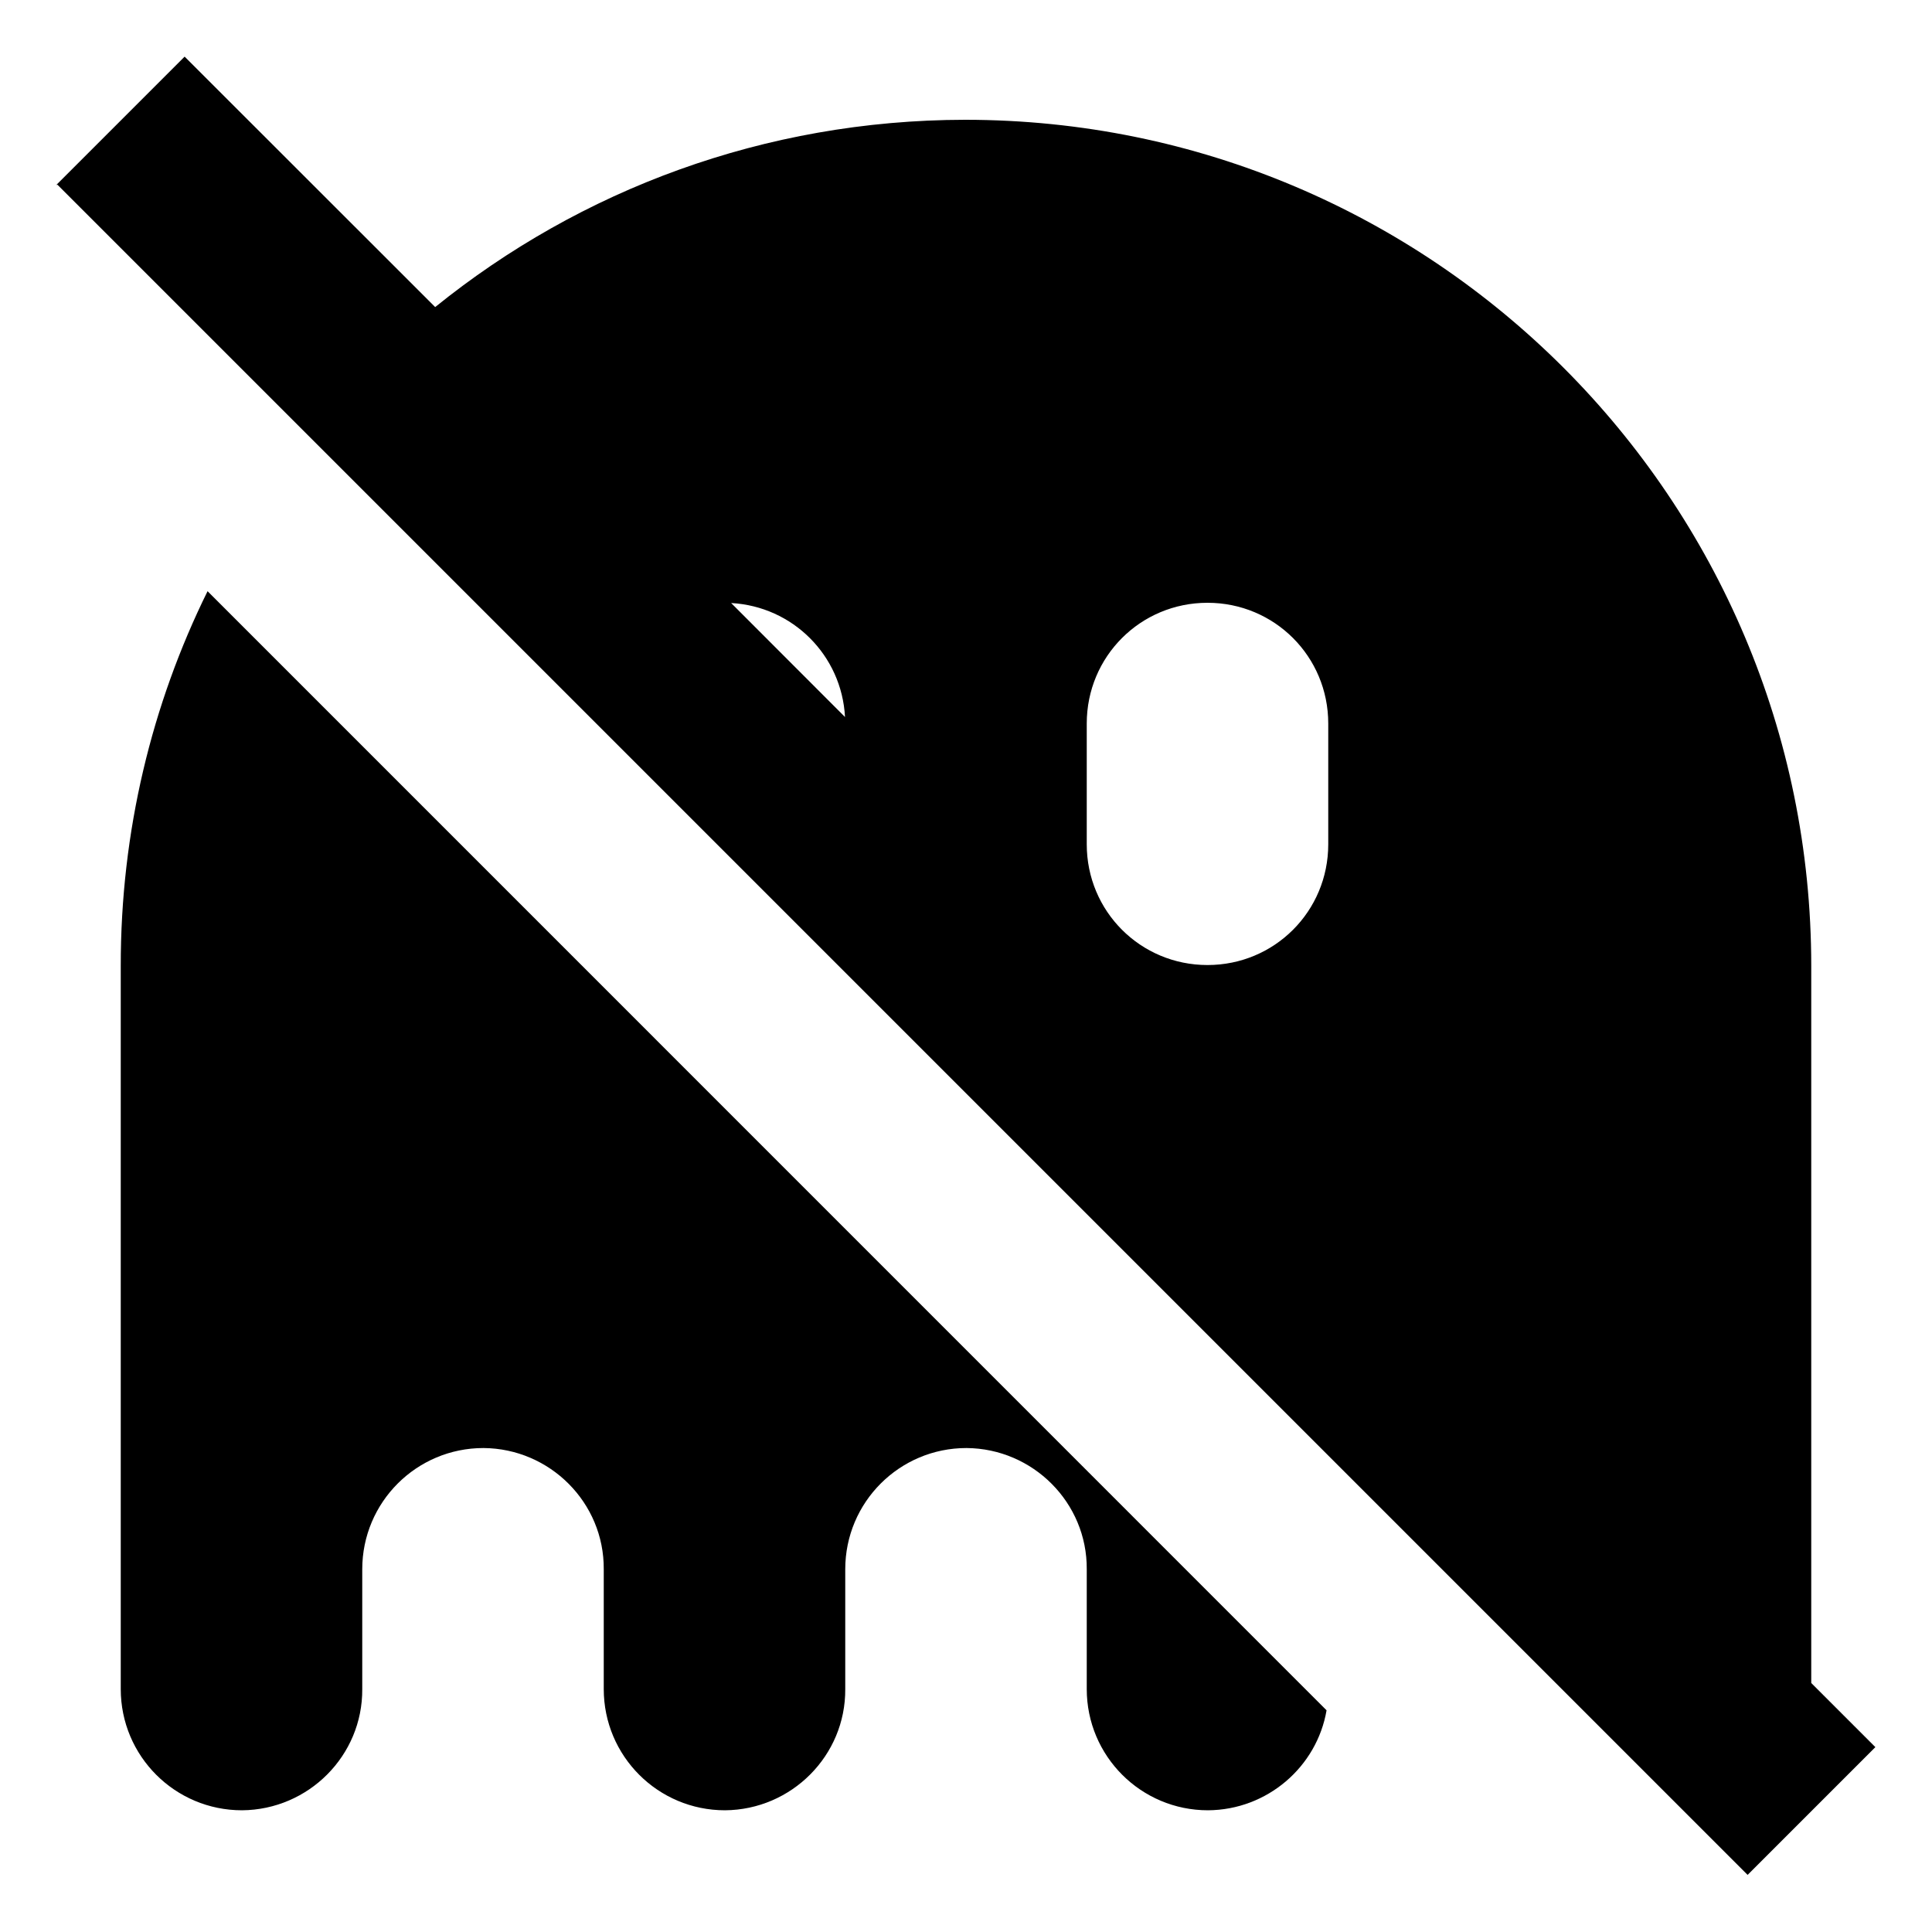
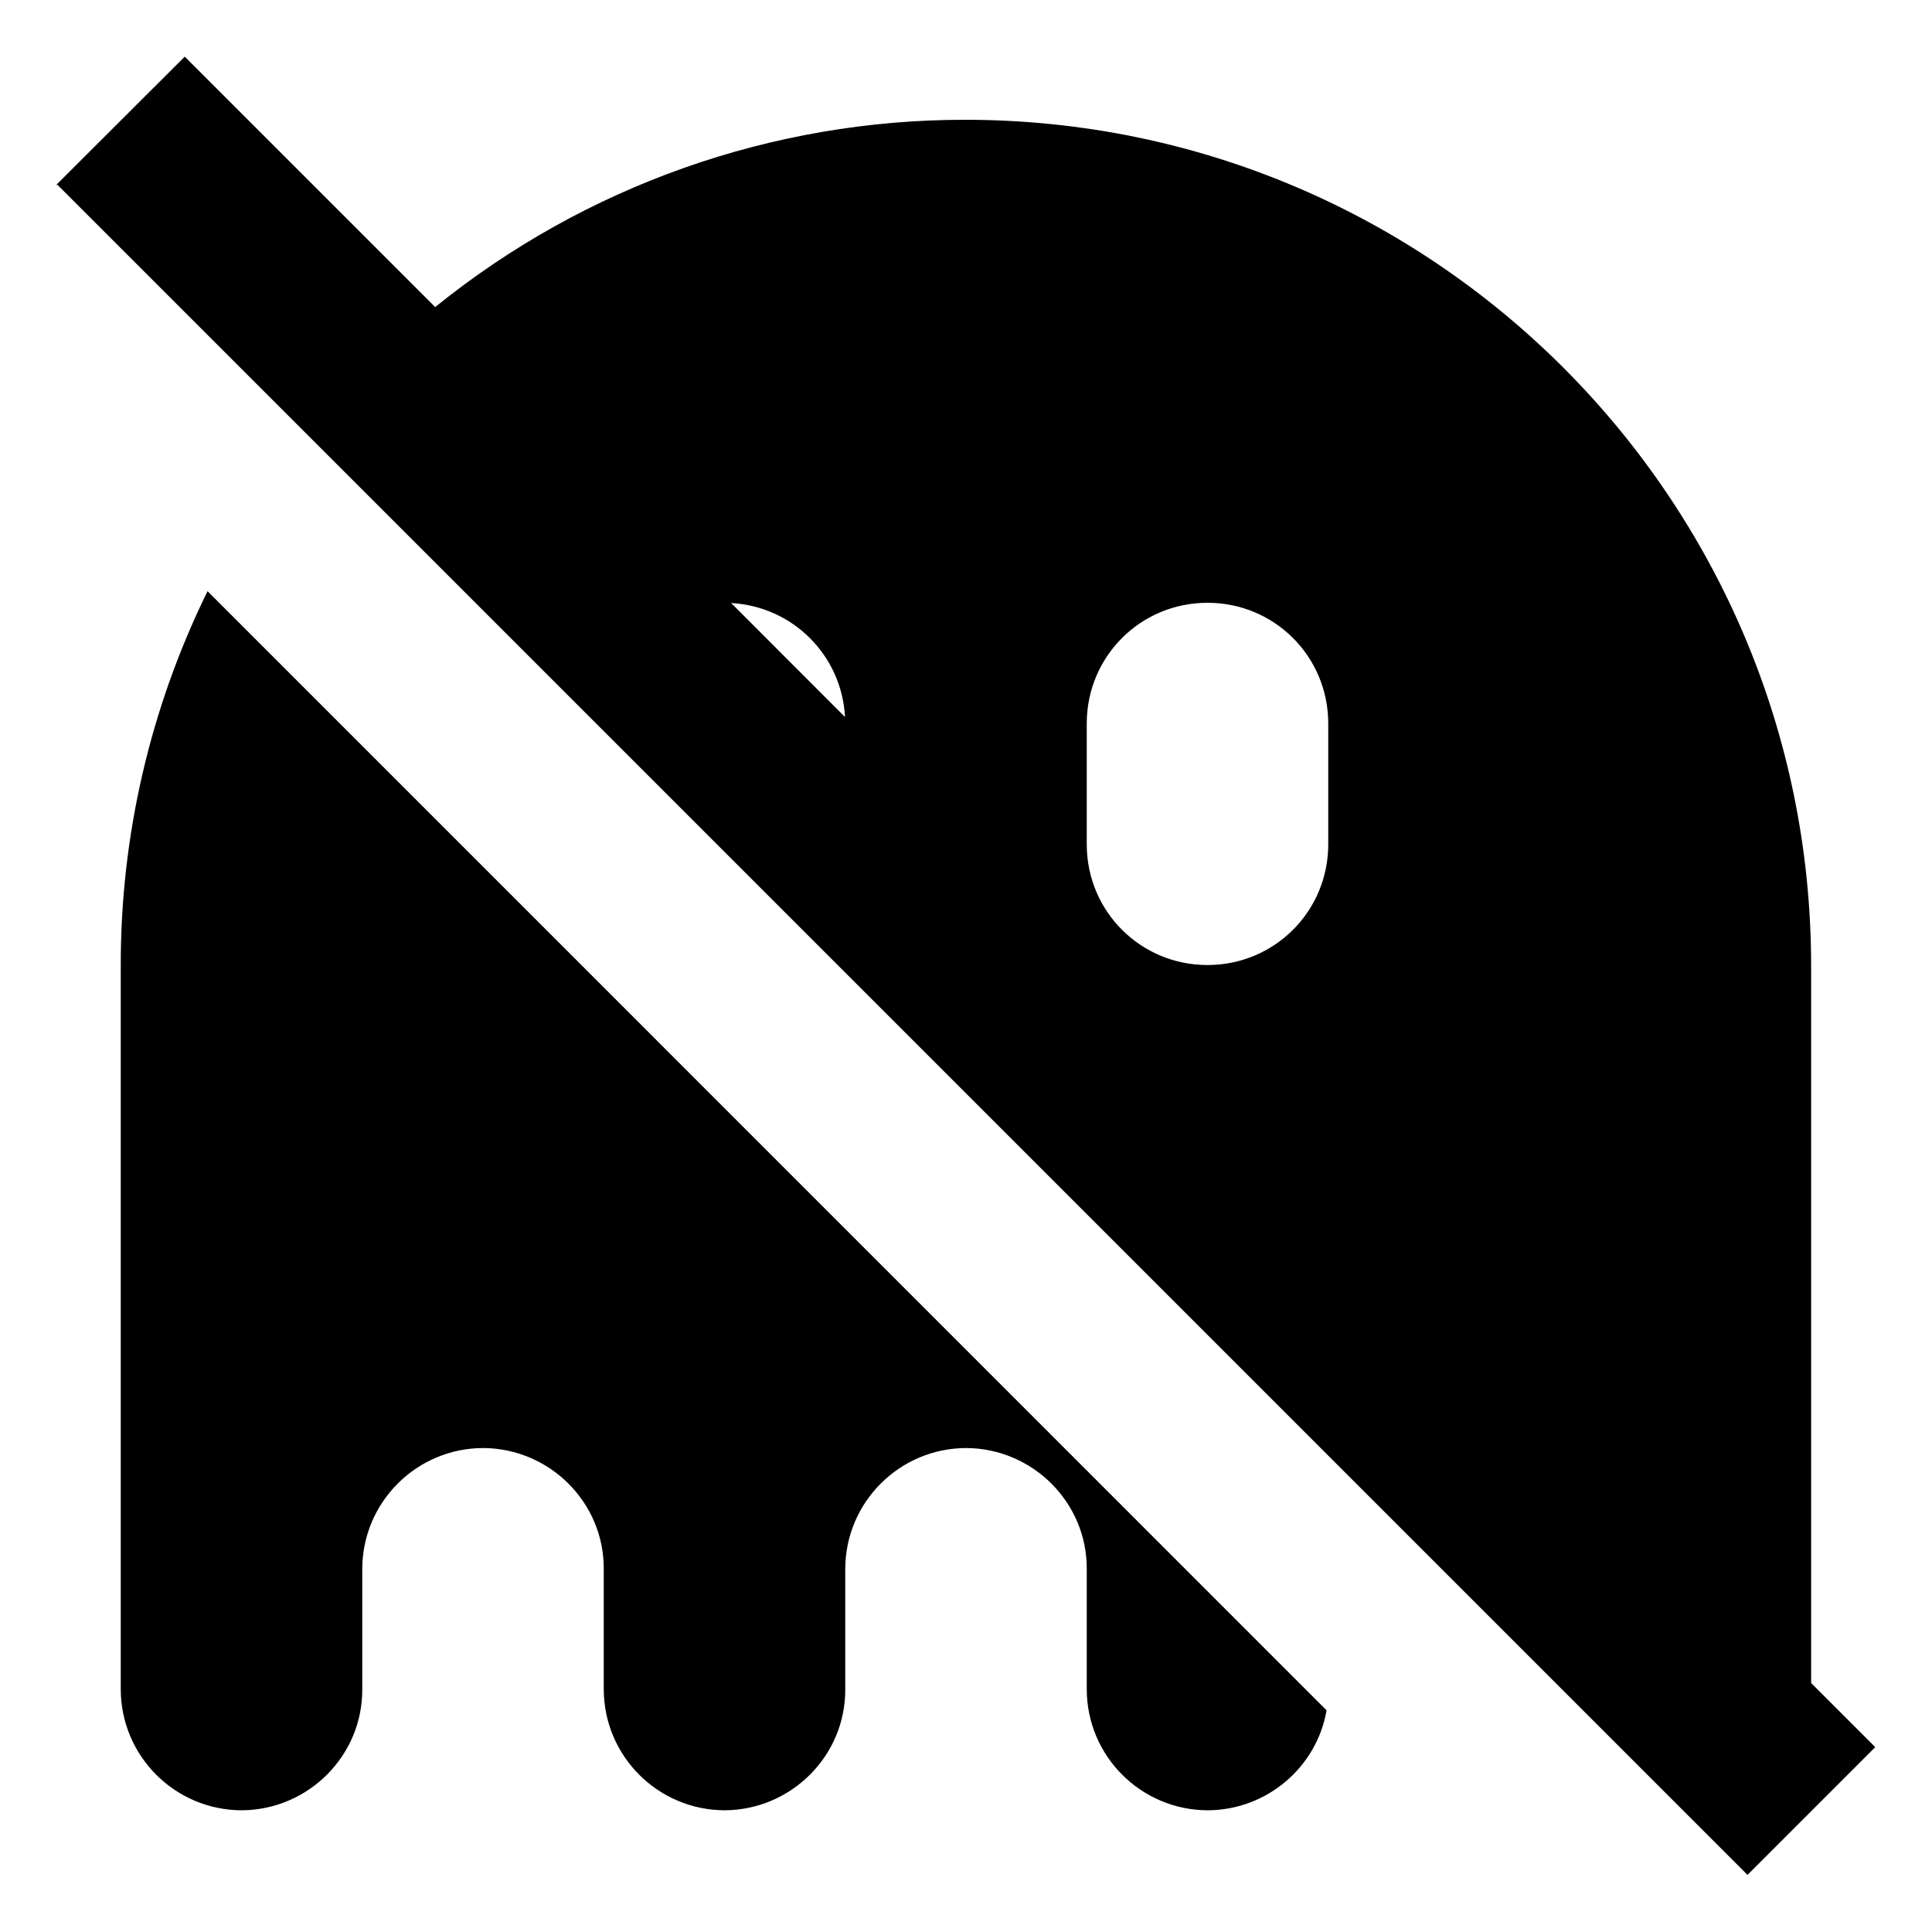
- <svg xmlns="http://www.w3.org/2000/svg" height="16px" viewBox="0 0 16 16" width="16px" version="1.1" id="svg2">
-   <defs id="defs2" />
-   <path id="path1" d="M 1.529 0.469 L 0.469 1.529 L 0.473 1.533 L 0.475 1.529 L 14.473 15.527 L 15.531 14.469 L 15 13.938 L 15 8 C 15 4.129 11.863 0.992 7.992 0.992 C 6.33 0.994 4.803 1.574 3.604 2.543 L 1.529 0.469 z M 1.719 4.896 C 1.257 5.832 0.999 6.886 1 8 L 1 13.988 C 1 14.543 1.449 14.992 2.004 14.992 C 2.555 14.988 3.004 14.539 3 13.988 L 3 12.996 C 3 12.441 3.449 11.992 4.004 11.992 C 4.555 11.996 5.004 12.445 5 12.996 L 5 13.988 C 5 14.543 5.449 14.992 6.004 14.992 C 6.555 14.988 7.004 14.539 7 13.988 L 7 12.996 C 7 12.441 7.449 11.992 8.004 11.992 C 8.555 11.996 9.004 12.445 9 12.996 L 9 13.988 C 9 14.543 9.449 14.992 10.004 14.992 C 10.495 14.989 10.906 14.632 10.986 14.164 L 1.719 4.896 z M 10 4.992 C 10.555 4.992 11 5.437 11 5.992 L 11 6.992 C 11 7.547 10.555 7.992 10 7.992 C 9.445 7.992 9 7.547 9 6.992 L 9 5.992 C 9 5.437 9.445 4.992 10 4.992 z M 6.055 4.994 C 6.565 5.022 6.971 5.427 6.998 5.938 L 6.055 4.994 z " />
+ <svg xmlns="http://www.w3.org/2000/svg" width="16" height="16" version="1.1" id="svg1">
+   <defs id="defs1" />
+   <path d="M 1.53,0.469 0.468,1.529 0.472,1.533 0.474,1.529 14.472,15.527 15.53,14.469 14.999,13.938 V 8 A 7.007,7.007 0 0 0 7.992,0.992 6.97,6.97 0 0 0 3.604,2.543 Z M 1.719,4.896 A 7,7 0 0 0 1,8 v 5.988 c 0,0.555 0.45,1.004 1.004,1.004 0.55,-0.004 1,-0.453 0.996,-1.004 v -0.992 c 0,-0.555 0.45,-1.004 1.004,-1.004 0.55,0.004 1,0.453 0.996,1.004 v 0.992 c 0,0.555 0.45,1.004 1.004,1.004 0.55,-0.004 1,-0.453 0.996,-1.004 v -0.992 c 0,-0.555 0.45,-1.004 1.004,-1.004 0.55,0.004 1,0.453 0.996,1.004 v 0.992 c 0,0.555 0.45,1.004 1.004,1.004 0.491,-0.003 0.902,-0.36 0.982,-0.828 z M 10,4.992 c 0.555,0 1,0.445 1,1 v 1 c 0,0.555 -0.445,1 -1,1 -0.555,0 -1,-0.445 -1,-1 v -1 c 0,-0.555 0.445,-1 1,-1 M 6.055,4.994 c 0.51,0.028 0.916,0.433 0.943,0.944 z" id="path1" />
</svg>
